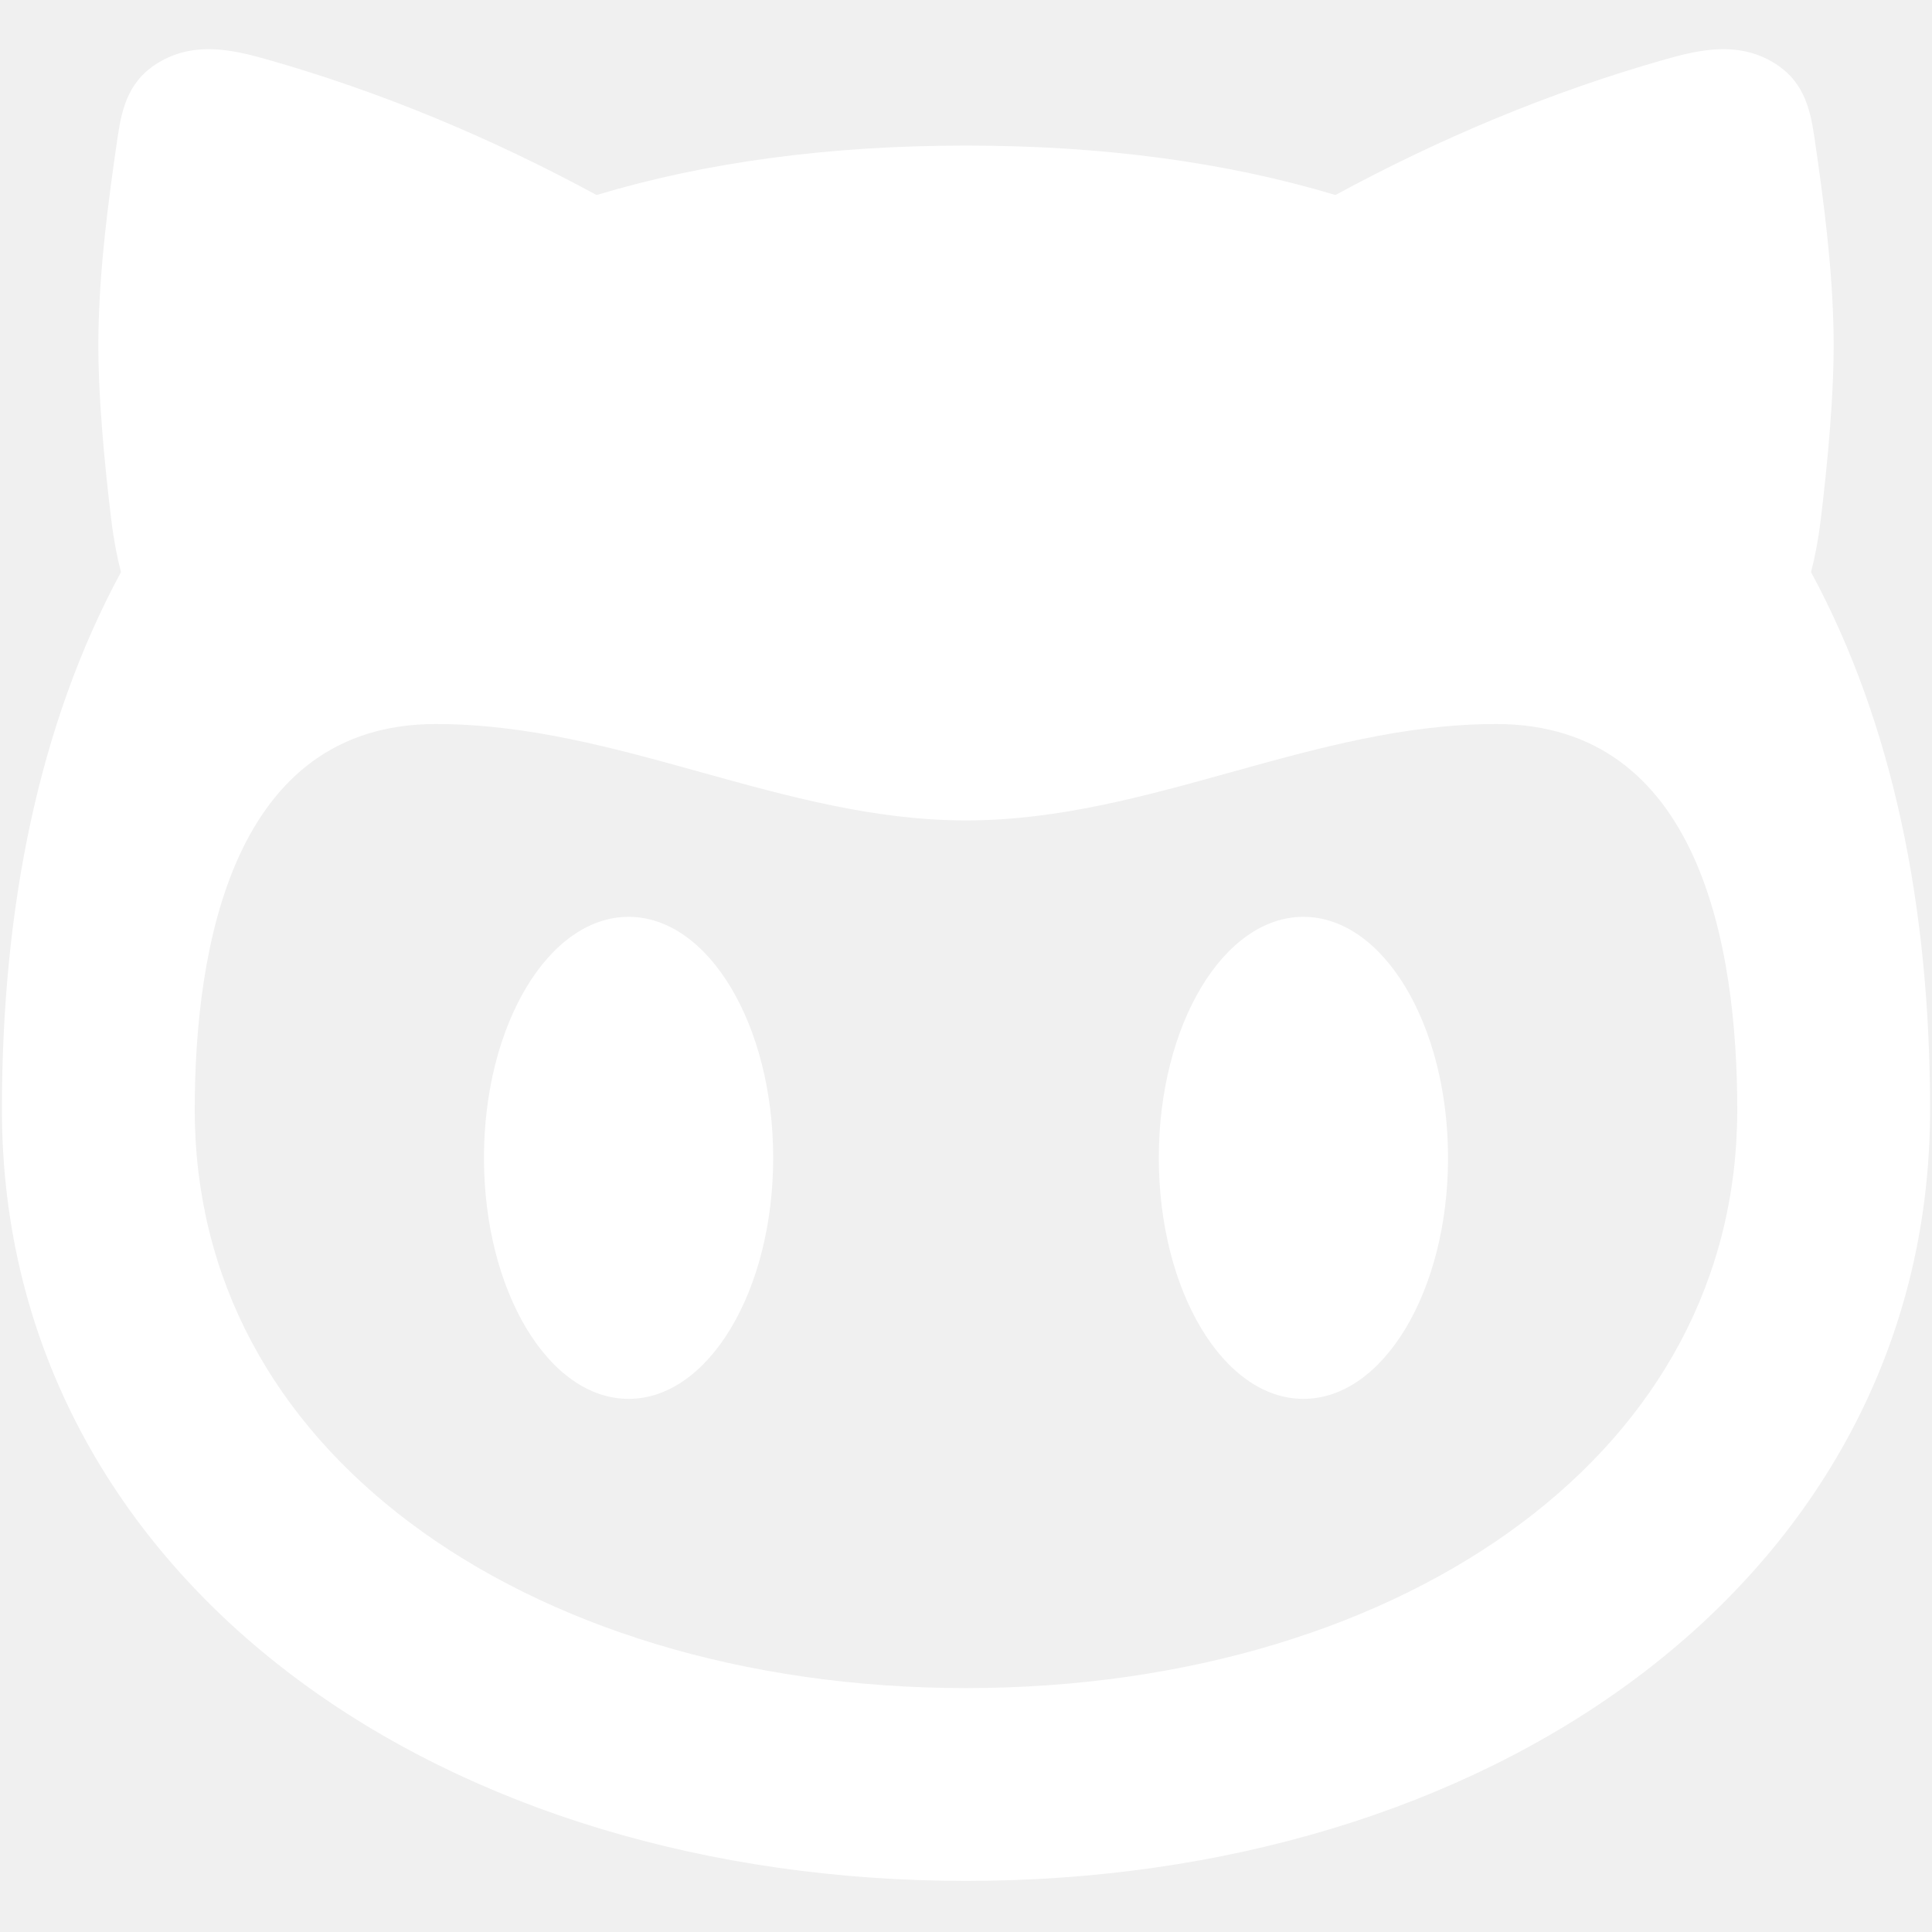
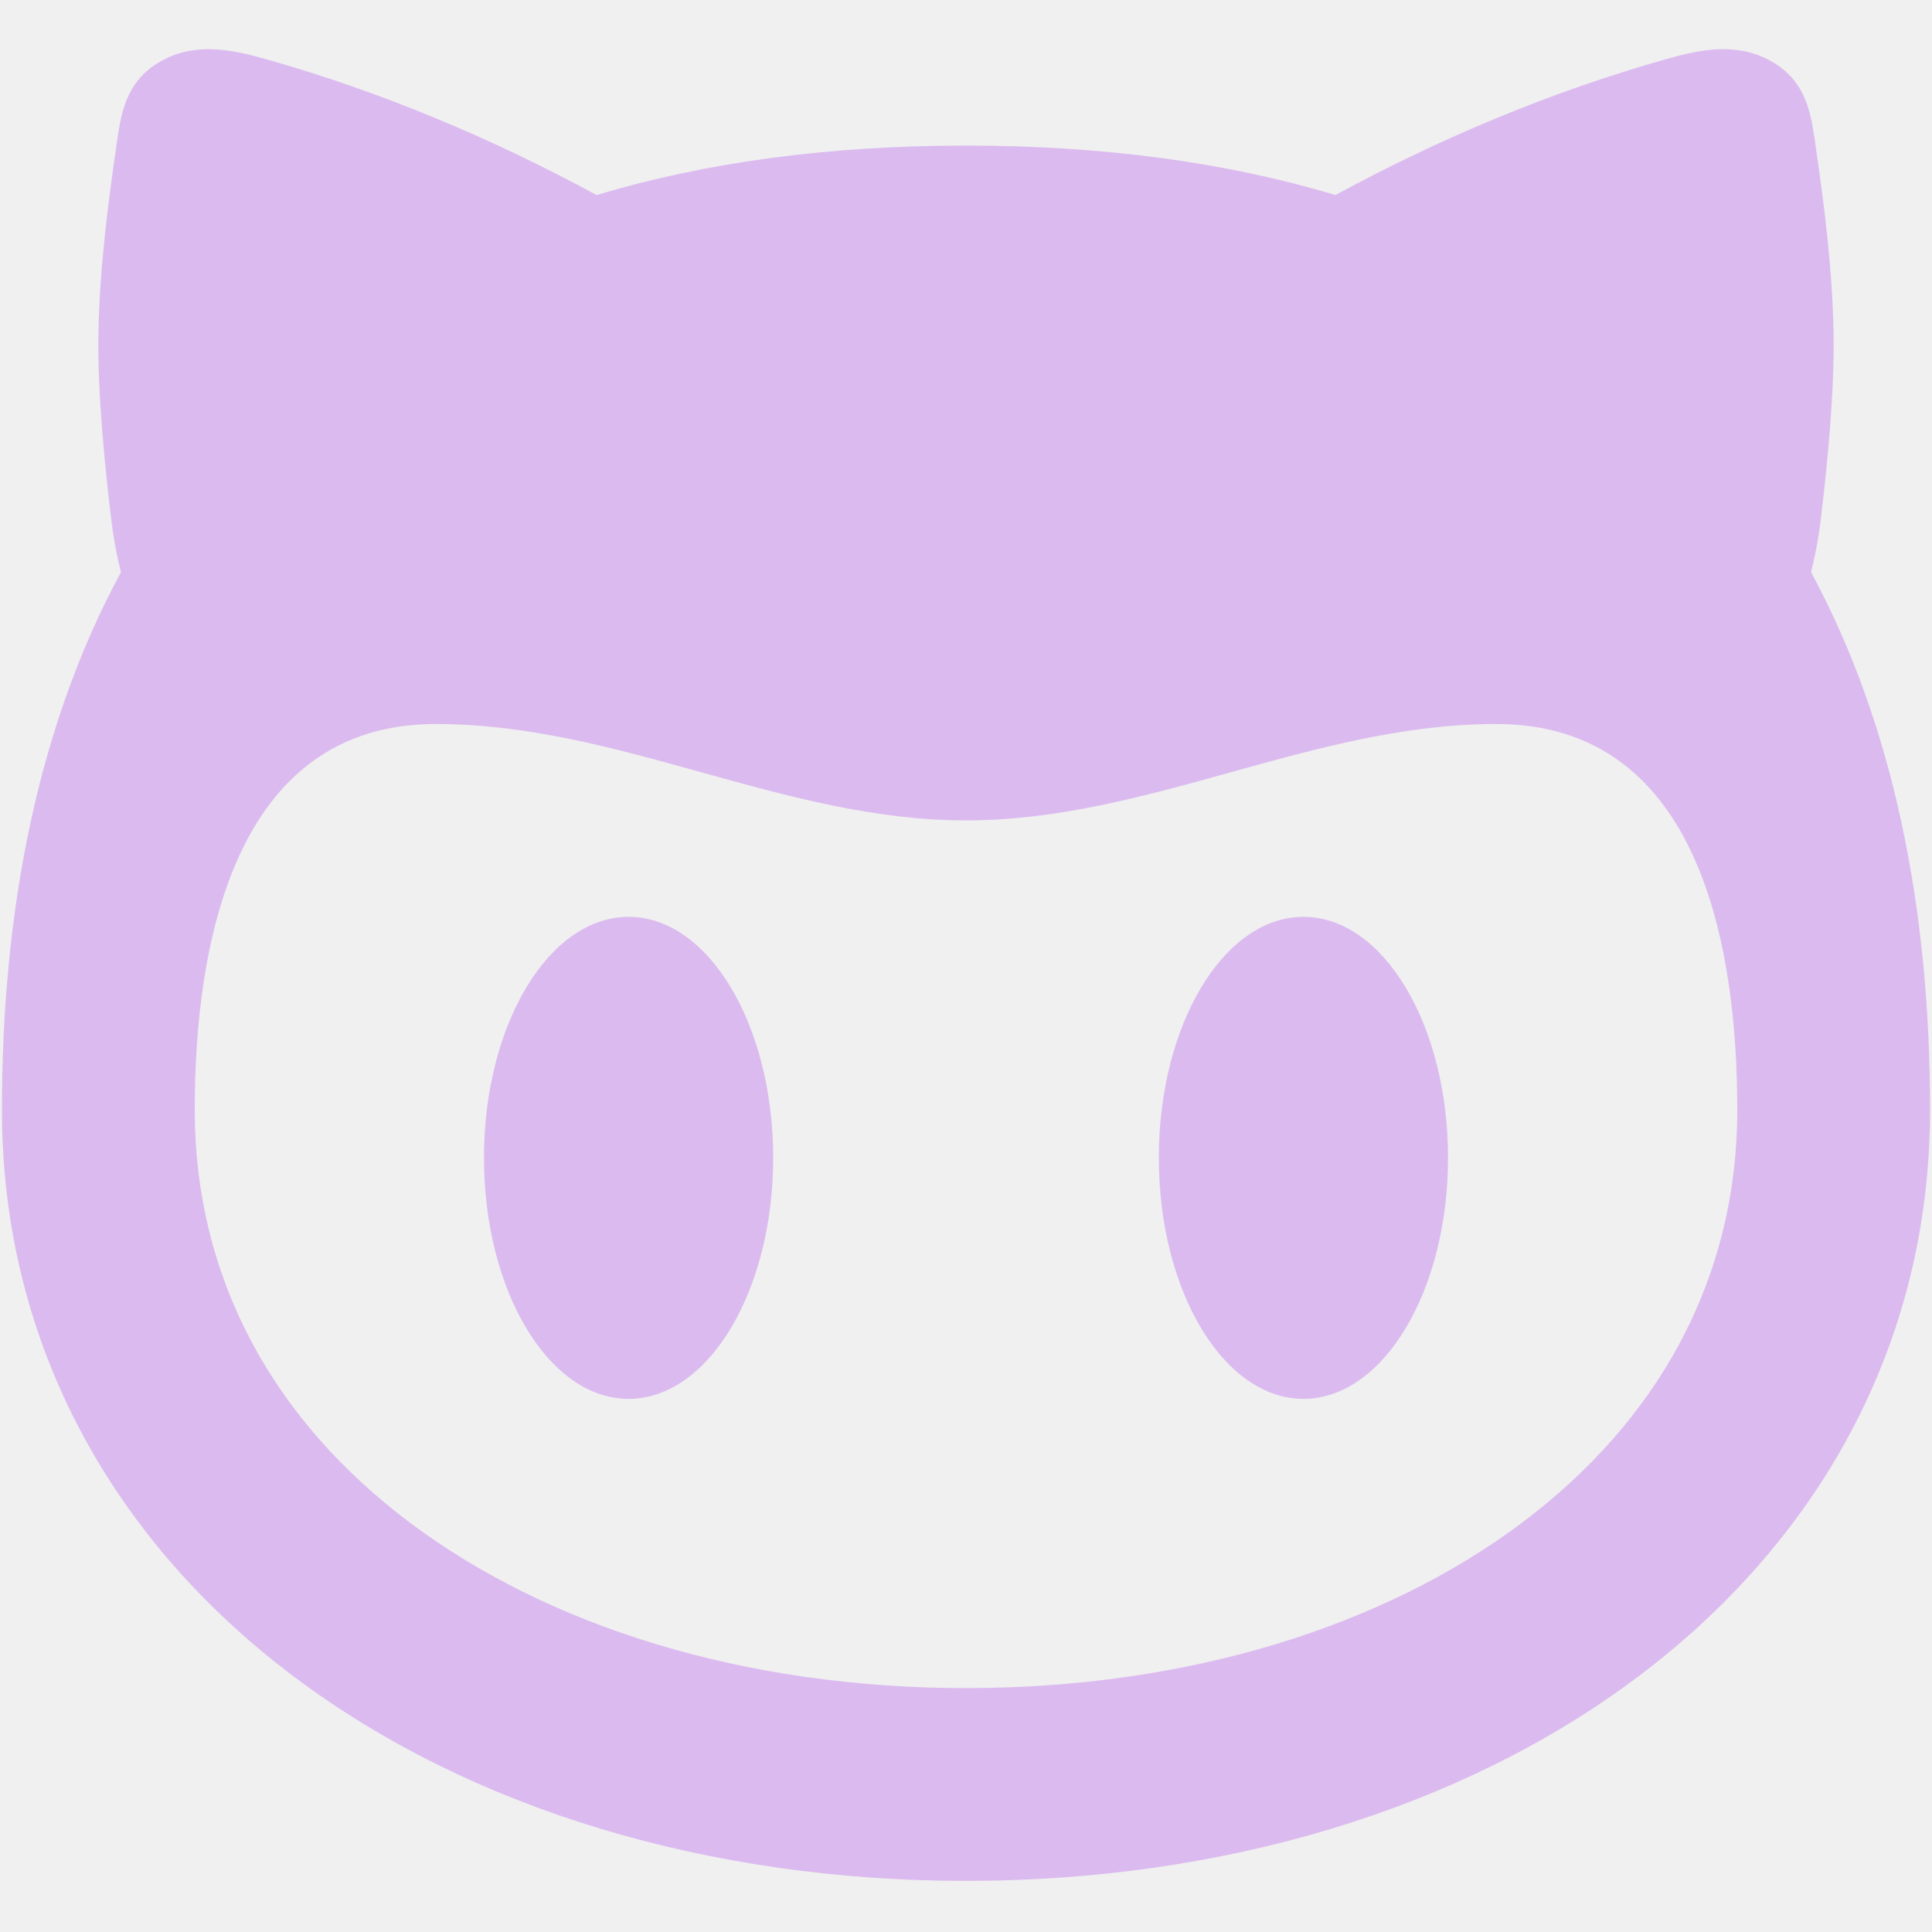
<svg xmlns="http://www.w3.org/2000/svg" width="24" height="24" viewBox="0 0 668 634" fill="white">
-   <path fill-rule="evenodd" clip-rule="evenodd" d="M633.973 98.615C634.29 118.833 631.777 144.216 629.527 162.69C628.65 169.895 627.457 175.892 626.177 180.818C654.757 233.667 667.333 297.247 667.333 366.667C667.333 448.947 627.757 516.7 566.127 562.903C505.063 608.683 422.687 633.333 334 633.333C245.313 633.333 162.936 608.683 101.873 562.903C40.242 516.7 0.667 448.947 0.667 366.667C0.667 297.247 13.244 233.667 41.824 180.817C40.544 175.892 39.352 169.895 38.474 162.69C36.224 144.216 33.711 118.833 34.027 98.615C34.383 75.835 37.361 53.057 40.663 30.46C42.19 20.009 44.614 10.182 55.961 3.972C67.552 -2.371 79.758 -0.006 91.799 3.403C132.416 14.904 170.496 31.036 206.268 50.429C243.983 39.096 286.61 33.333 334 33.333C381.39 33.333 424.017 39.096 461.733 50.429C497.503 31.036 535.583 14.904 576.2 3.403C588.243 -0.006 600.45 -2.371 612.04 3.972C623.387 10.182 625.81 20.009 627.337 30.46C630.64 53.057 633.617 75.835 633.973 98.615ZM600.667 366.667C600.667 310.427 587.74 233.333 517.333 233.333C485.593 233.333 455.58 241.673 425.58 250.013C395.607 258.34 365.65 266.667 334 266.667C302.35 266.667 272.393 258.34 242.421 250.013C212.42 241.673 182.405 233.333 150.667 233.333C80.46 233.333 67.333 310.657 67.333 366.667C67.333 425.453 94.915 474.367 141.863 509.563C189.378 545.187 257.002 566.667 334 566.667C410.997 566.667 478.62 545.183 526.137 509.563C573.087 474.367 600.667 425.453 600.667 366.667ZM267.333 383.333C267.333 429.357 244.948 466.667 217.333 466.667C189.719 466.667 167.333 429.357 167.333 383.333C167.333 337.31 189.719 300 217.333 300C244.948 300 267.333 337.31 267.333 383.333ZM450.667 466.667C478.28 466.667 500.667 429.357 500.667 383.333C500.667 337.31 478.28 300 450.667 300C423.053 300 400.667 337.31 400.667 383.333C400.667 429.357 423.053 466.667 450.667 466.667Z" fill="white" />
+   <path fill-rule="evenodd" clip-rule="evenodd" d="M633.973 98.615C634.29 118.833 631.777 144.216 629.527 162.69C628.65 169.895 627.457 175.892 626.177 180.818C654.757 233.667 667.333 297.247 667.333 366.667C667.333 448.947 627.757 516.7 566.127 562.903C505.063 608.683 422.687 633.333 334 633.333C245.313 633.333 162.936 608.683 101.873 562.903C40.242 516.7 0.667 448.947 0.667 366.667C0.667 297.247 13.244 233.667 41.824 180.817C40.544 175.892 39.352 169.895 38.474 162.69C36.224 144.216 33.711 118.833 34.027 98.615C34.383 75.835 37.361 53.057 40.663 30.46C42.19 20.009 44.614 10.182 55.961 3.972C67.552 -2.371 79.758 -0.006 91.799 3.403C132.416 14.904 170.496 31.036 206.268 50.429C243.983 39.096 286.61 33.333 334 33.333C381.39 33.333 424.017 39.096 461.733 50.429C497.503 31.036 535.583 14.904 576.2 3.403C588.243 -0.006 600.45 -2.371 612.04 3.972C623.387 10.182 625.81 20.009 627.337 30.46C630.64 53.057 633.617 75.835 633.973 98.615ZM600.667 366.667C600.667 310.427 587.74 233.333 517.333 233.333C485.593 233.333 455.58 241.673 425.58 250.013C395.607 258.34 365.65 266.667 334 266.667C302.35 266.667 272.393 258.34 242.421 250.013C212.42 241.673 182.405 233.333 150.667 233.333C80.46 233.333 67.333 310.657 67.333 366.667C67.333 425.453 94.915 474.367 141.863 509.563C189.378 545.187 257.002 566.667 334 566.667C410.997 566.667 478.62 545.183 526.137 509.563C573.087 474.367 600.667 425.453 600.667 366.667ZM267.333 383.333C267.333 429.357 244.948 466.667 217.333 466.667C189.719 466.667 167.333 429.357 167.333 383.333C167.333 337.31 189.719 300 217.333 300C244.948 300 267.333 337.31 267.333 383.333ZM450.667 466.667C478.28 466.667 500.667 429.357 500.667 383.333C500.667 337.31 478.28 300 450.667 300C423.053 300 400.667 337.31 400.667 383.333C400.667 429.357 423.053 466.667 450.667 466.667Z" fill="#dbbbef" />
</svg>
